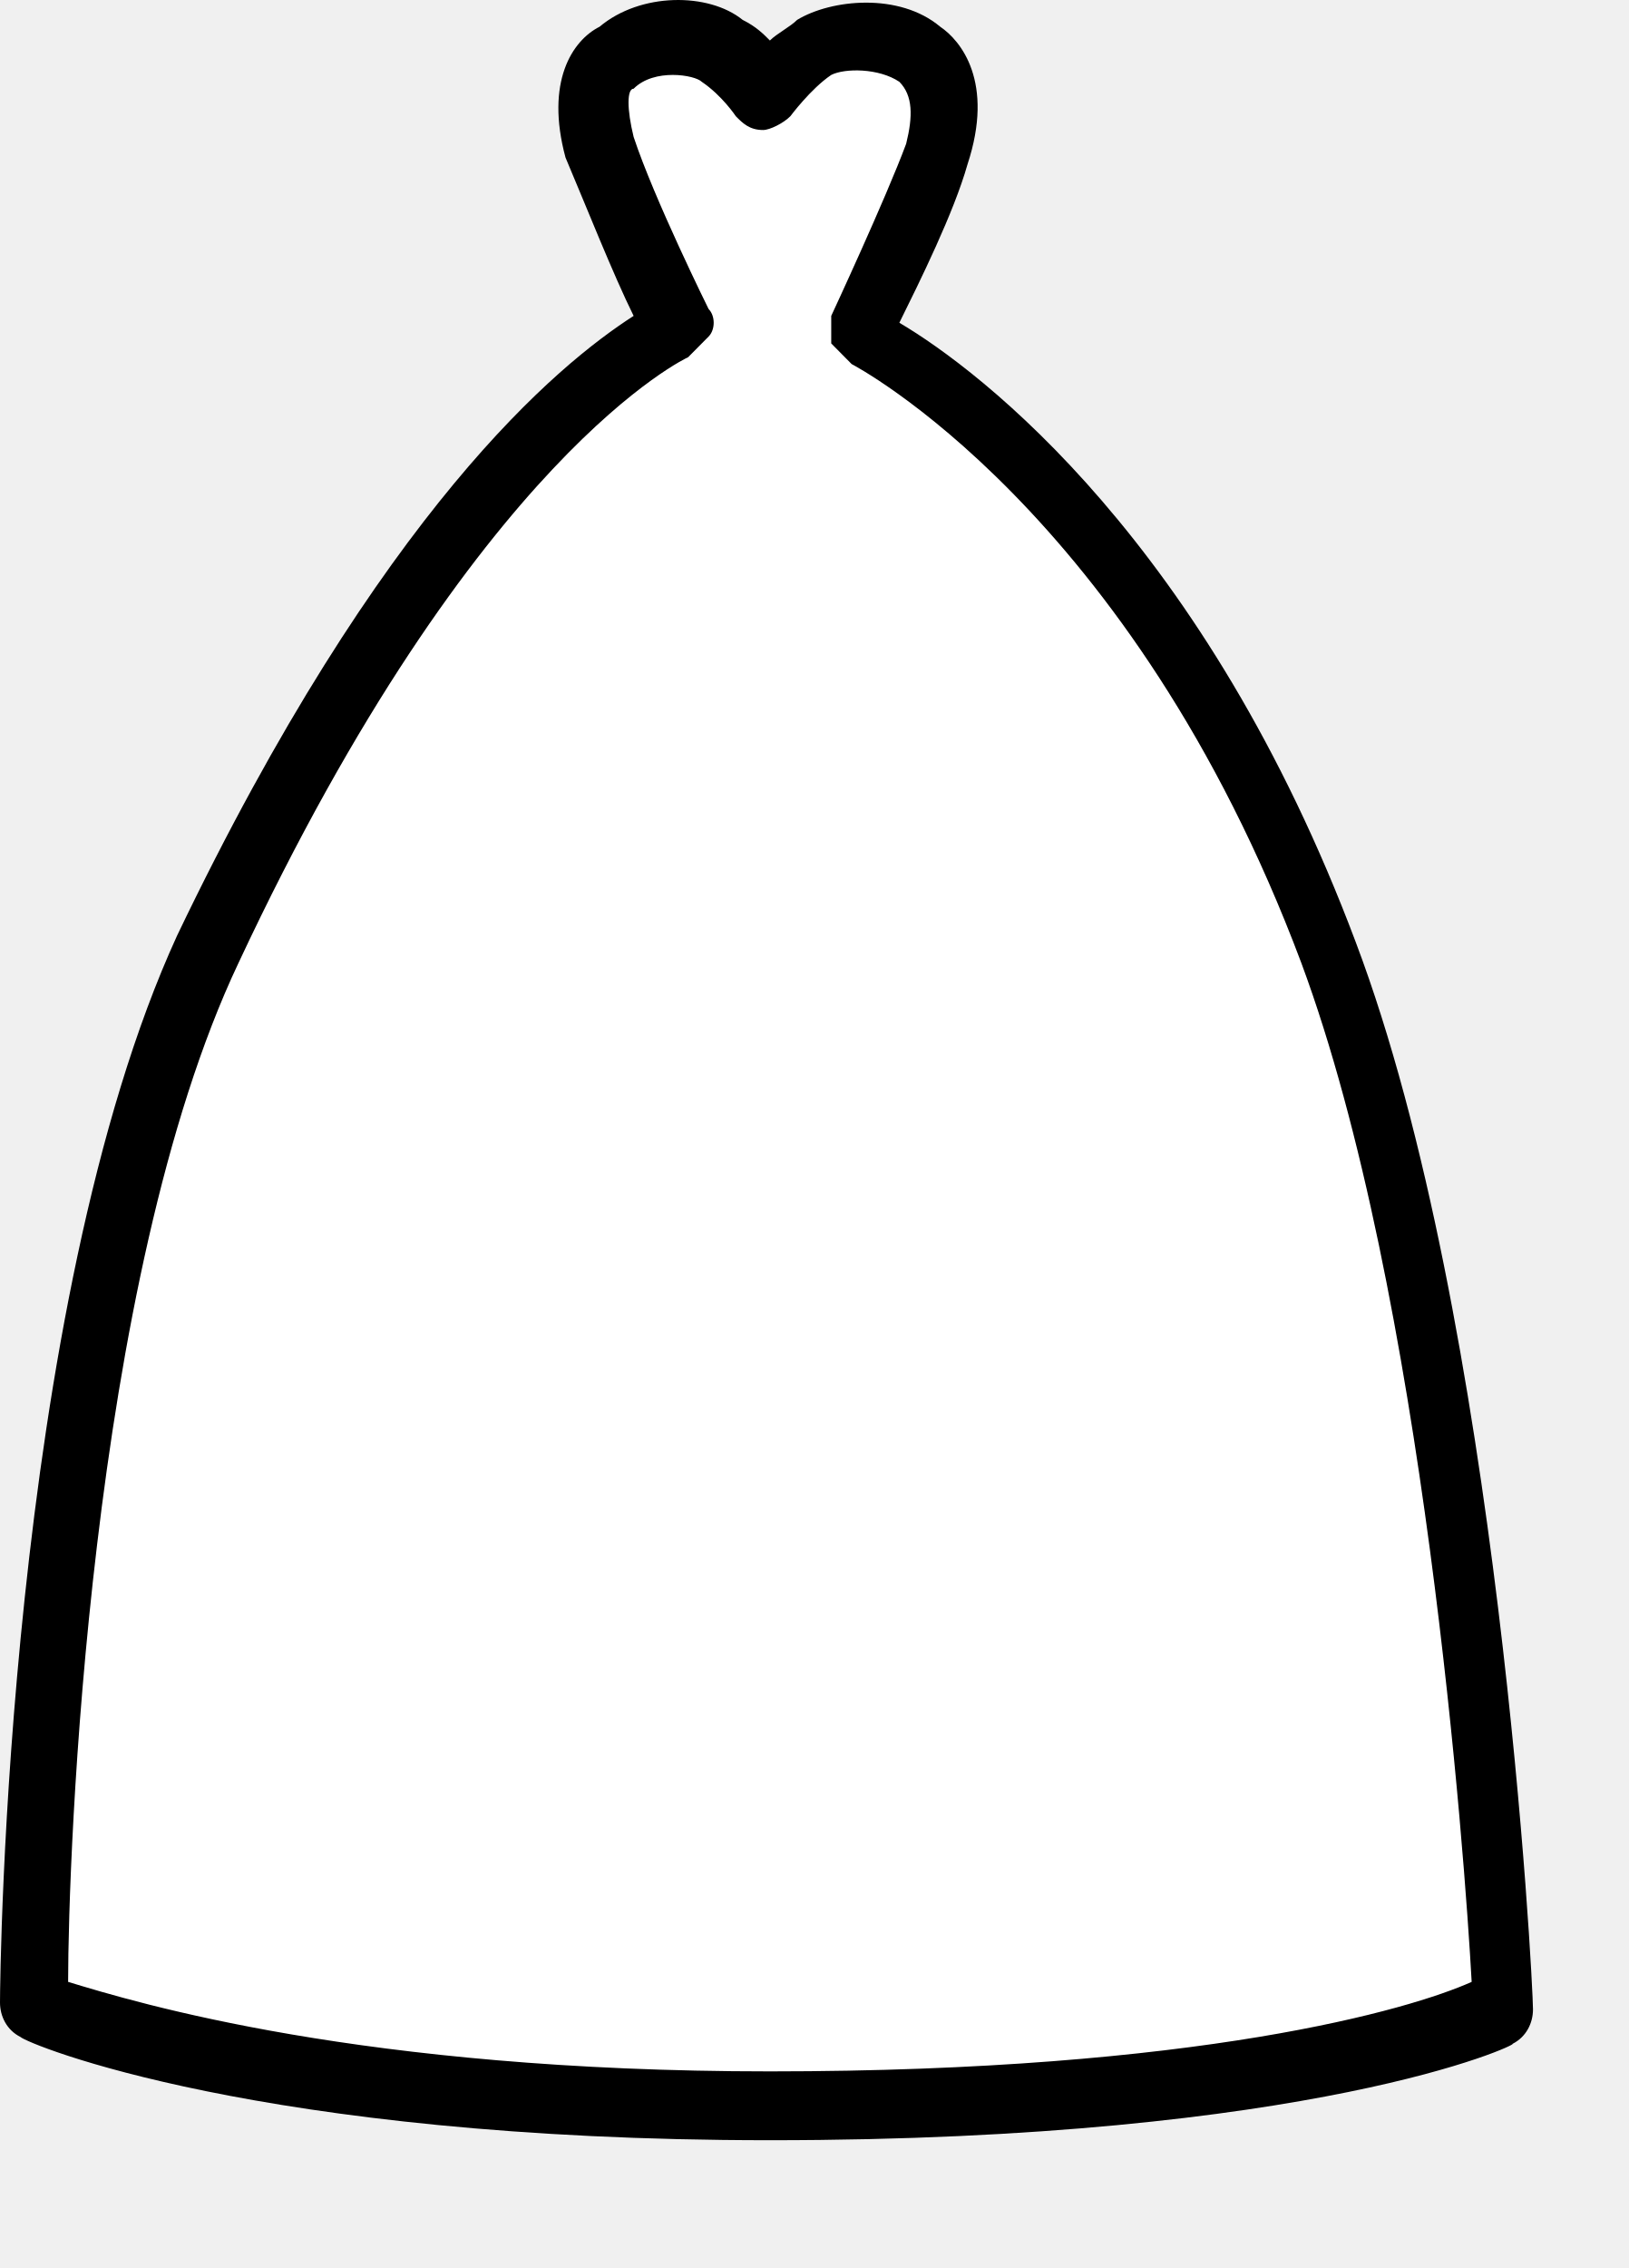
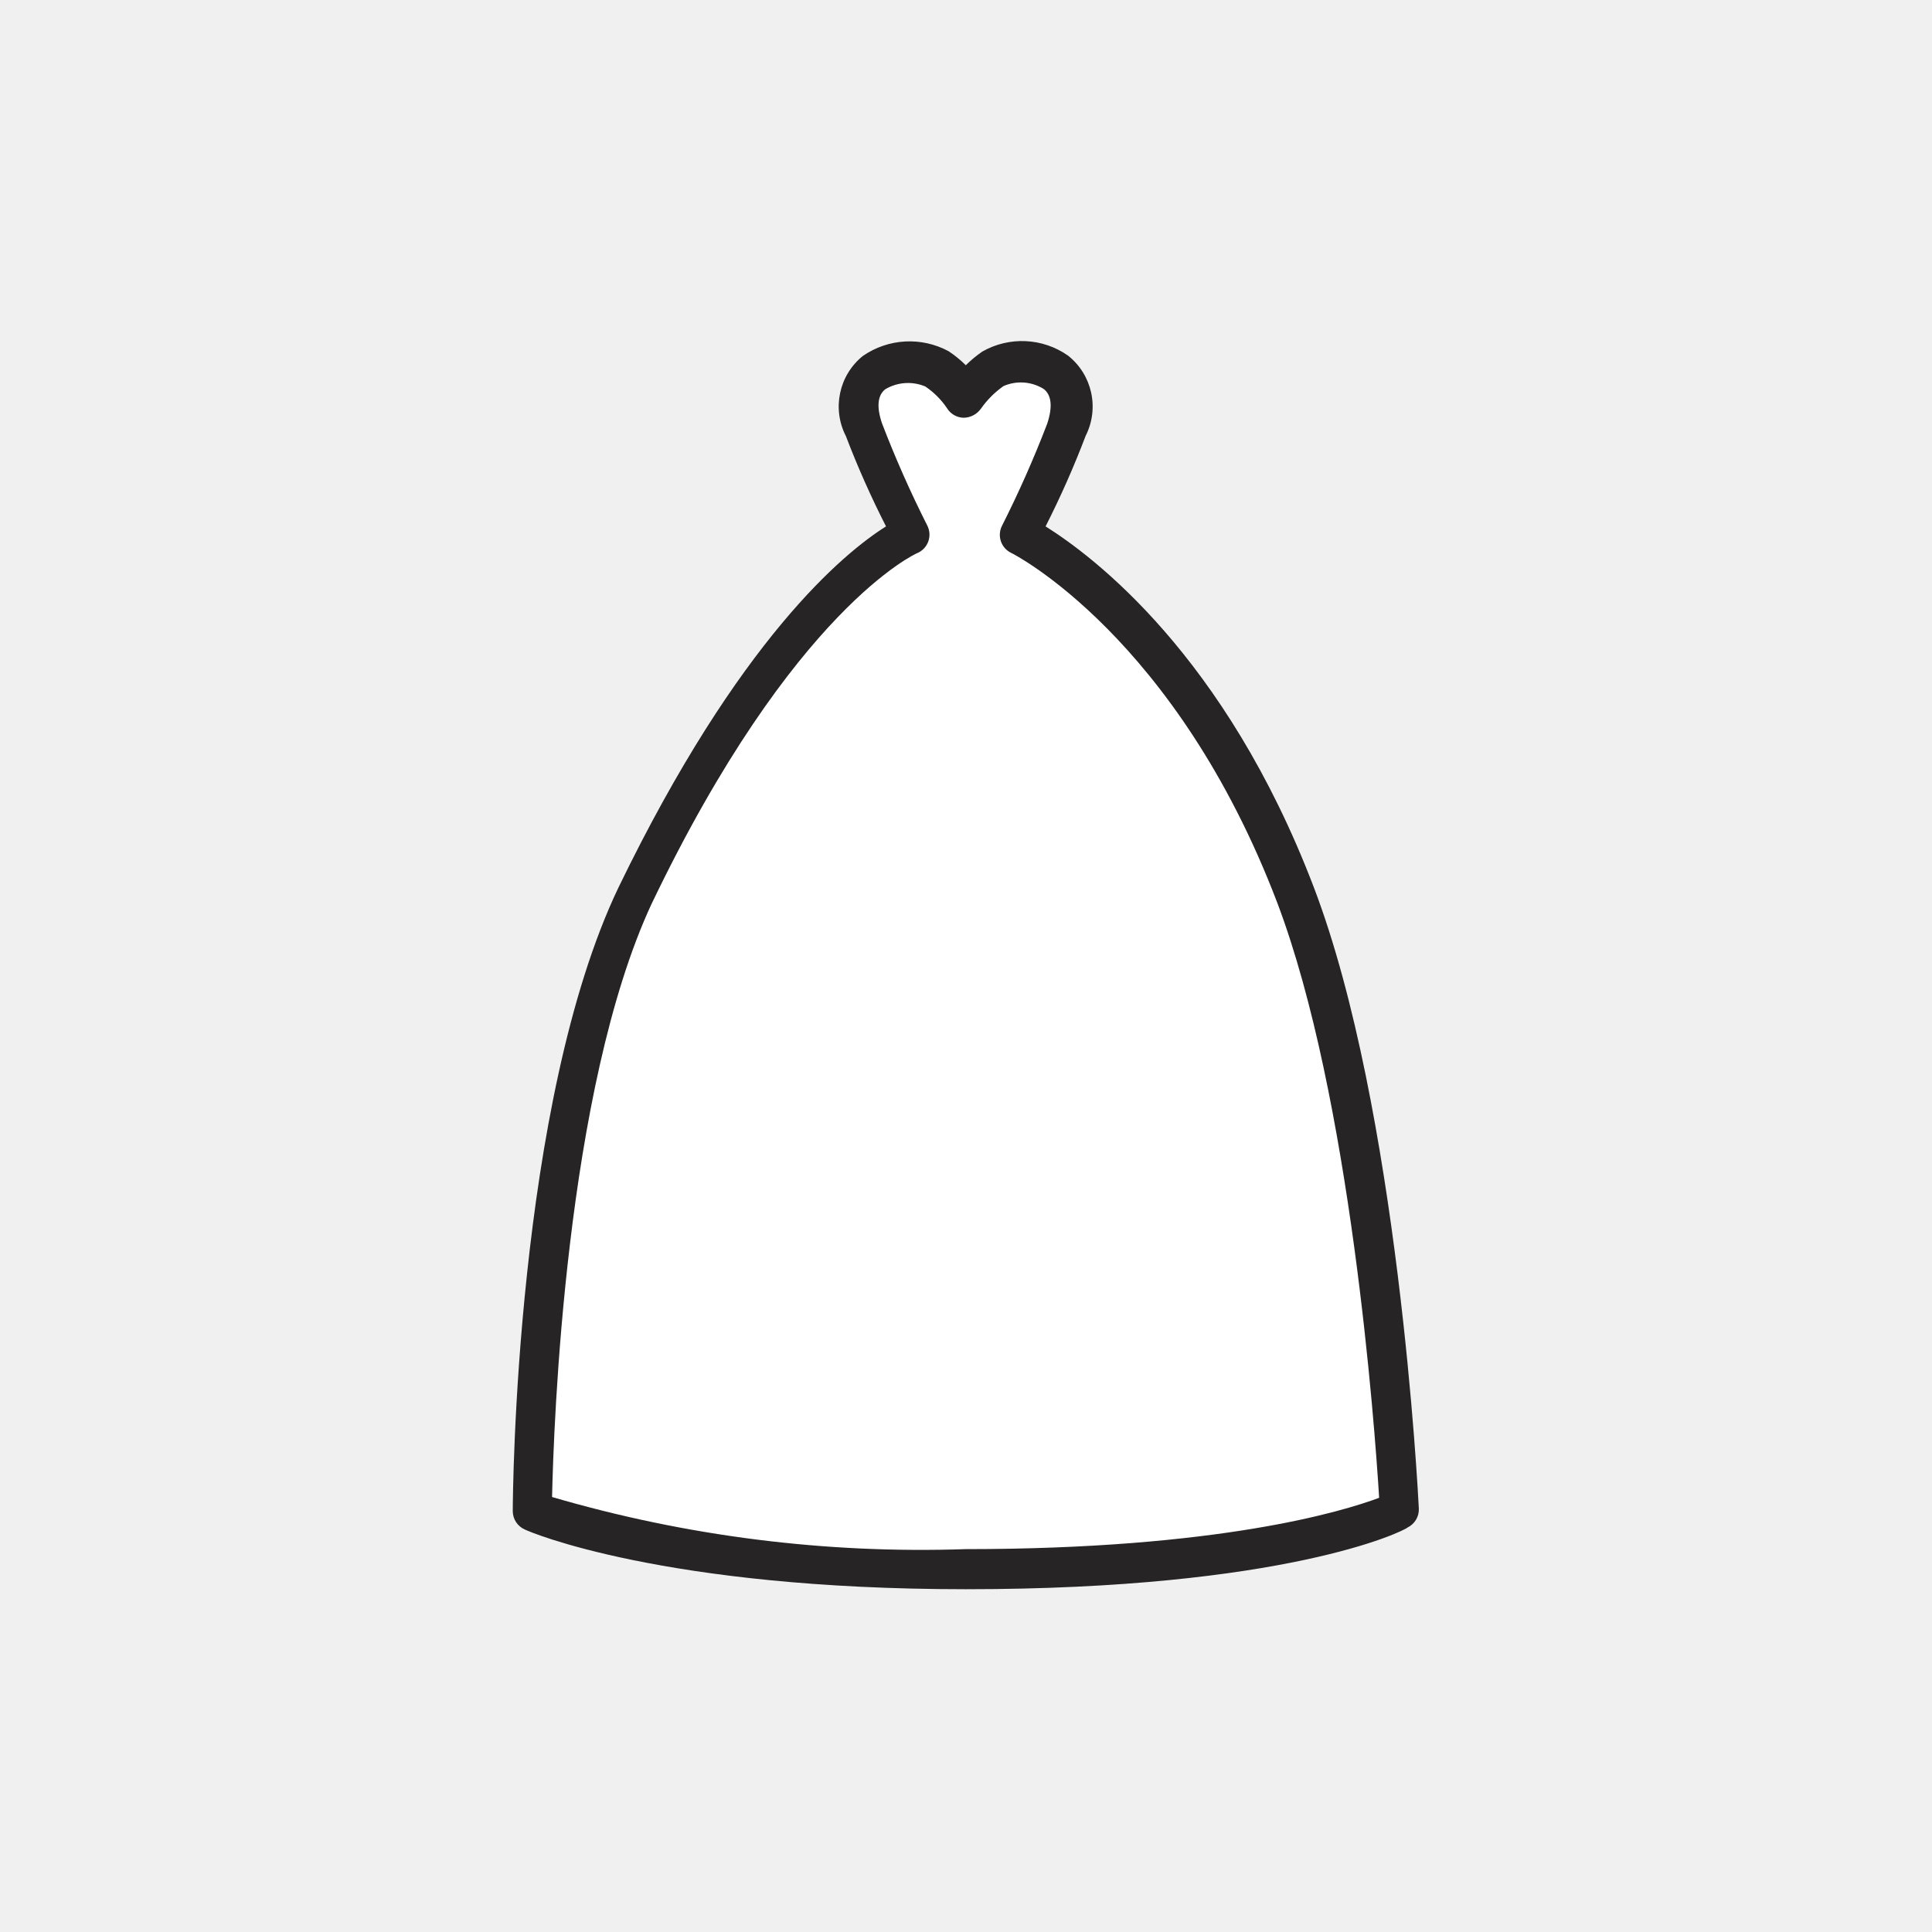
- <svg xmlns="http://www.w3.org/2000/svg" width="51" height="71" viewBox="0 0 51 71" fill="none">
-   <g clip-path="url(#clip0)">
-     <path d="M41.676 29.712C36.139 14.808 26.982 10.272 26.982 10.272C26.982 10.272 28.685 6.6 29.537 4.656C30.815 0.768 26.768 0.552 25.704 1.416C24.852 2.064 24.213 2.928 24.213 2.928C24.213 2.928 23.574 2.064 22.509 1.416C21.444 0.768 17.398 0.768 18.676 4.656C19.315 6.6 21.232 10.272 21.232 10.272C21.232 10.272 14.417 13.08 6.537 29.712C1.213 41.16 1 62.76 1 62.76C1 62.76 8.028 66 24 66C40.824 66 47 62.76 47 62.76C47 62.76 46.148 41.592 41.676 29.712Z" fill="white" />
-     <path d="M24.107 67C8.107 67 0.853 63.983 0.64 63.767C0.213 63.552 0 63.121 0 62.69C0 61.828 0.213 40.923 5.547 29.285C11.947 15.923 17.493 11.398 19.84 9.889C19.2 8.596 18.347 6.441 17.707 4.932C17.067 2.561 17.92 1.268 18.773 0.837C20.053 -0.24 22.187 -0.24 23.253 0.622C23.68 0.837 23.893 1.053 24.107 1.268C24.32 1.053 24.747 0.837 24.96 0.622C26.027 -0.025 28.16 -0.24 29.44 0.837C30.08 1.268 31.147 2.561 30.293 5.148C29.867 6.656 28.8 8.811 28.16 10.104C30.72 11.613 37.76 17.001 42.453 29.501C46.933 41.354 48 62.043 48 62.905C48 63.336 47.787 63.767 47.36 63.983C47.573 63.983 41.173 67 24.107 67ZM2.133 62.043C4.267 62.69 11.307 64.845 24.107 64.845C37.547 64.845 44.16 62.905 46.08 62.043C45.867 58.164 44.587 40.492 40.747 30.147C35.413 15.923 26.667 11.398 26.667 11.398C26.453 11.182 26.24 10.966 26.027 10.751C26.027 10.536 26.027 10.104 26.027 9.889C26.027 9.889 27.733 6.225 28.373 4.501C28.587 3.639 28.587 2.993 28.16 2.561C27.52 2.13 26.453 2.13 26.027 2.346C25.387 2.777 24.747 3.639 24.747 3.639C24.533 3.855 24.107 4.07 23.893 4.07C23.467 4.07 23.253 3.855 23.04 3.639C23.04 3.639 22.613 2.993 21.973 2.561C21.76 2.346 20.48 2.13 19.84 2.777C19.627 2.777 19.627 3.424 19.84 4.286C20.48 6.225 22.187 9.673 22.187 9.673C22.4 9.889 22.4 10.32 22.187 10.536C21.973 10.751 21.76 10.966 21.547 11.182C21.547 11.182 14.933 14.199 7.467 30.147C2.773 40.061 2.133 58.164 2.133 62.043Z" fill="black" />
-   </g>
+ <svg xmlns="http://www.w3.org/2000/svg" id="Слой_1" data-name="Слой 1" viewBox="0 0 48.19 48.19">
  <defs>
-     <clipPath id="clip0">
-       <rect width="51" height="71" fill="white" />
-     </clipPath>
+     <style>.cls-1{fill:#fff;}.cls-2{fill:#262424;}</style>
  </defs>
+   <path class="cls-1" d="M32.33,22.34c-2.65-6.93-6.88-9-6.88-9a27.87,27.87,0,0,0,1.15-2.62c.59-1.77-1.28-1.87-1.81-1.51a2.79,2.79,0,0,0-.7.7,2.47,2.47,0,0,0-.7-.7c-.54-.35-2.4-.26-1.81,1.51a27.89,27.89,0,0,0,1.15,2.62s-3.19,1.27-6.88,9c-2.55,5.33-2.59,15.35-2.59,15.35s3.32,1.45,10.83,1.45c7.93,0,10.83-1.45,10.83-1.45S34.44,27.86,32.33,22.34Z" />
+   <path class="cls-2" d="M24.09,39.64c-7.53,0-10.89-1.43-11-1.49a.5.5,0,0,1-.3-.46c0-.41.07-10.19,2.64-15.56,3-6.19,5.62-8.34,6.67-9a23.11,23.11,0,0,1-1-2.25,1.62,1.62,0,0,1,.42-2,2.05,2.05,0,0,1,2.14-.12,2.75,2.75,0,0,1,.43.35,3.1,3.1,0,0,1,.41-.34,2,2,0,0,1,2.14.1,1.62,1.62,0,0,1,.44,2,23.15,23.15,0,0,1-1,2.26c1.18.74,4.48,3.21,6.69,9,2.11,5.53,2.6,15.1,2.62,15.5a.5.5,0,0,1-.28.47C35,38.2,32.05,39.64,24.09,39.64Zm-10.32-2.3a32.76,32.76,0,0,0,10.32,1.3c6.31,0,9.4-.94,10.31-1.28-.11-1.8-.71-10-2.54-14.84h0c-2.53-6.64-6.59-8.71-6.64-8.73a.5.5,0,0,1-.23-.67,27.51,27.51,0,0,0,1.13-2.55c.14-.42.11-.72-.09-.87a1.08,1.08,0,0,0-1-.07,2.32,2.32,0,0,0-.56.56.54.54,0,0,1-.43.23.5.5,0,0,1-.42-.24,2,2,0,0,0-.54-.54,1.11,1.11,0,0,0-1,.07c-.19.15-.22.44-.08.85a27.54,27.54,0,0,0,1.13,2.55.5.5,0,0,1-.26.69s-3.08,1.36-6.62,8.75C14.1,27.18,13.81,35.55,13.77,37.35Z" />
</svg>
